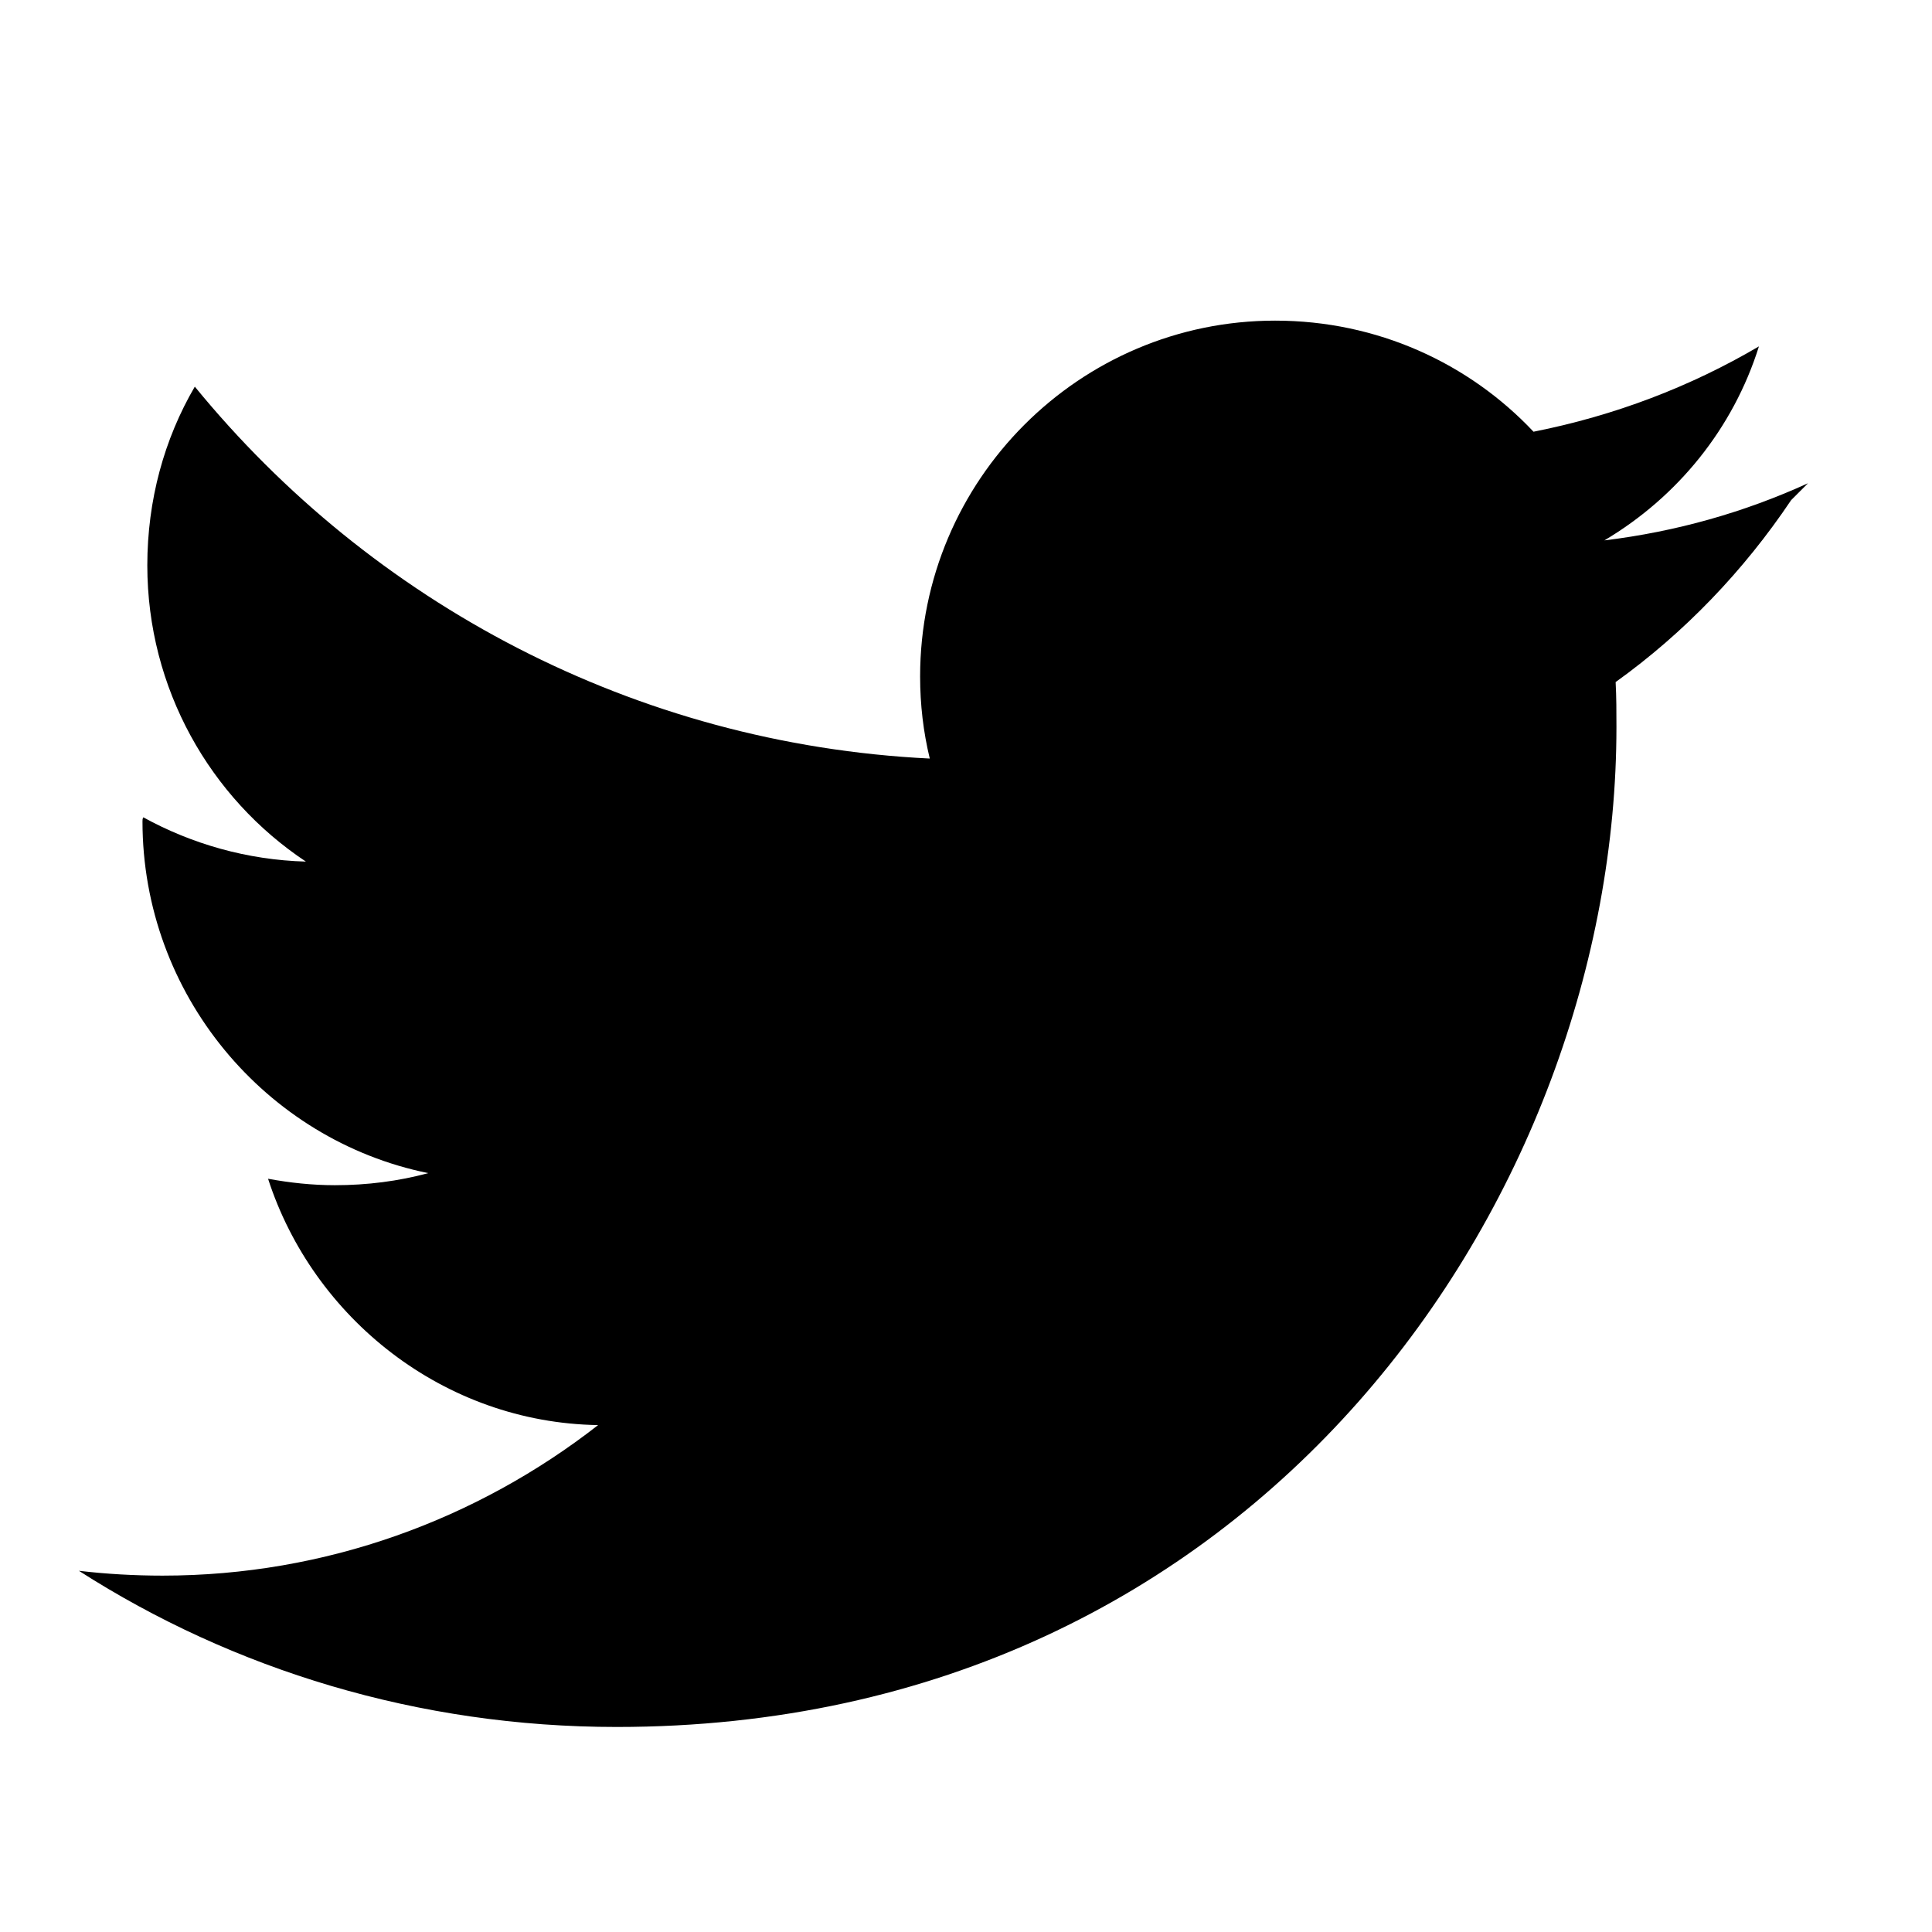
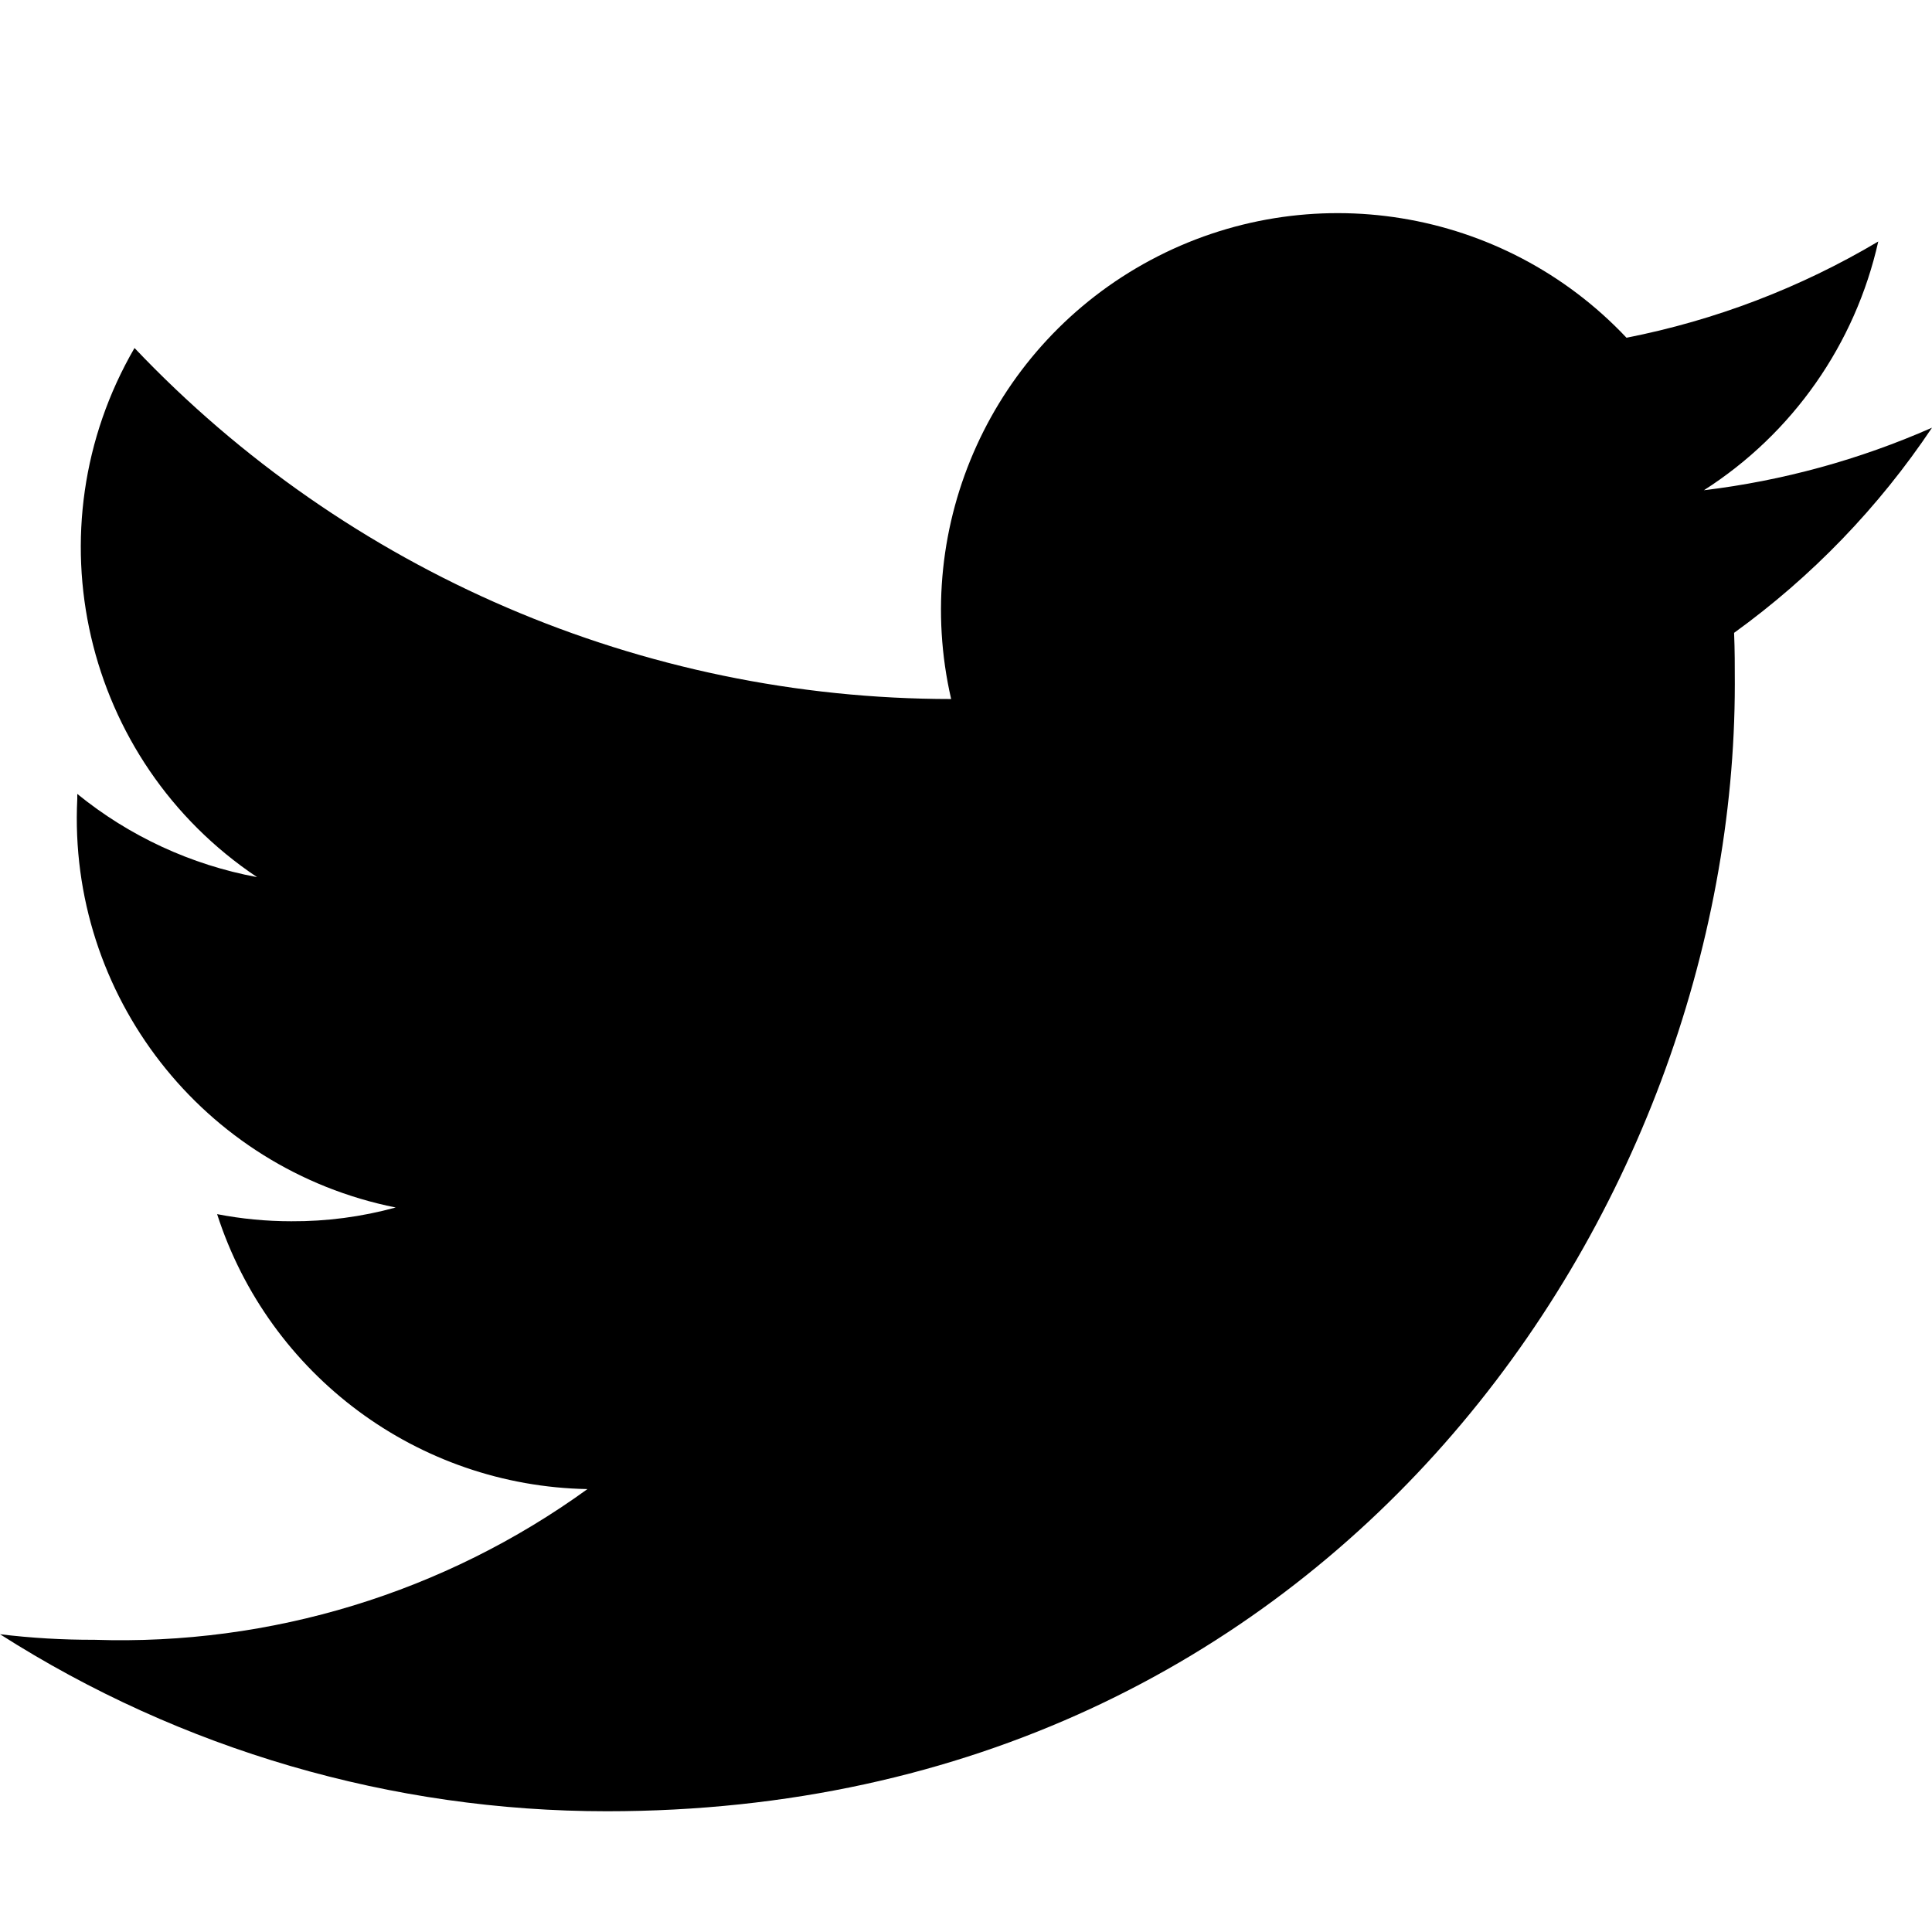
- <svg xmlns="http://www.w3.org/2000/svg" viewBox="0 0 24 24" width="24" height="24">
-   <path d="M22.46 6.003c-.79.36-1.63.6-2.53.71.91-.54 1.6-1.39 1.92-2.41-.85.5-1.79.86-2.8 1.06-.8-.85-1.94-1.38-3.21-1.38-2.43 0-4.41 1.98-4.41 4.42 0 .35.04.69.12 1.02-3.67-.18-6.94-1.94-9.13-4.62-.38.65-.59 1.41-.59 2.22 0 1.53.78 2.89 1.97 3.68-.73-.02-1.42-.22-2.02-.55-.01.02-.01.03-.01.05 0 2.15 1.53 3.96 3.55 4.37-.37.1-.76.15-1.16.15-.28 0-.56-.03-.83-.08.56 1.73 2.18 3.03 4.1 3.06-1.5 1.17-3.38 1.87-5.41 1.87-.35 0-.7-.02-1.04-.06 1.92 1.23 4.22 1.94 6.68 1.94 8.01 0 12.42-6.63 12.42-12.42 0-.19 0-.37-.01-.56.85-.61 1.59-1.38 2.18-2.26z" />
+ <svg xmlns="http://www.w3.org/2000/svg" width="24" height="24" fill="currentColor" class="bi bi-twitter" viewBox="0 0 16 16">
+   <path d="M5.026 15c6.038 0 9.341-5.003 9.341-9.334 0-.142 0-.284-.006-.425A6.676 6.676 0 0 0 16 3.542a6.658 6.658 0 0 1-1.889.518A3.301 3.301 0 0 0 15.555 2a6.557 6.557 0 0 1-2.085.797 3.286 3.286 0 0 0-5.593 2.992A9.325 9.325 0 0 1 1.114 2.882a3.286 3.286 0 0 0 1.015 4.382A3.323 3.323 0 0 1 .64 6.575v.041A3.286 3.286 0 0 0 3.277 10a3.203 3.203 0 0 1-.865.114 3.23 3.23 0 0 1-.614-.059 3.286 3.286 0 0 0 3.067 2.277A6.588 6.588 0 0 1 .781 13.58a6.32 6.32 0 0 1-.781-.046A9.344 9.344 0 0 0 5.026 15z" />
</svg>
